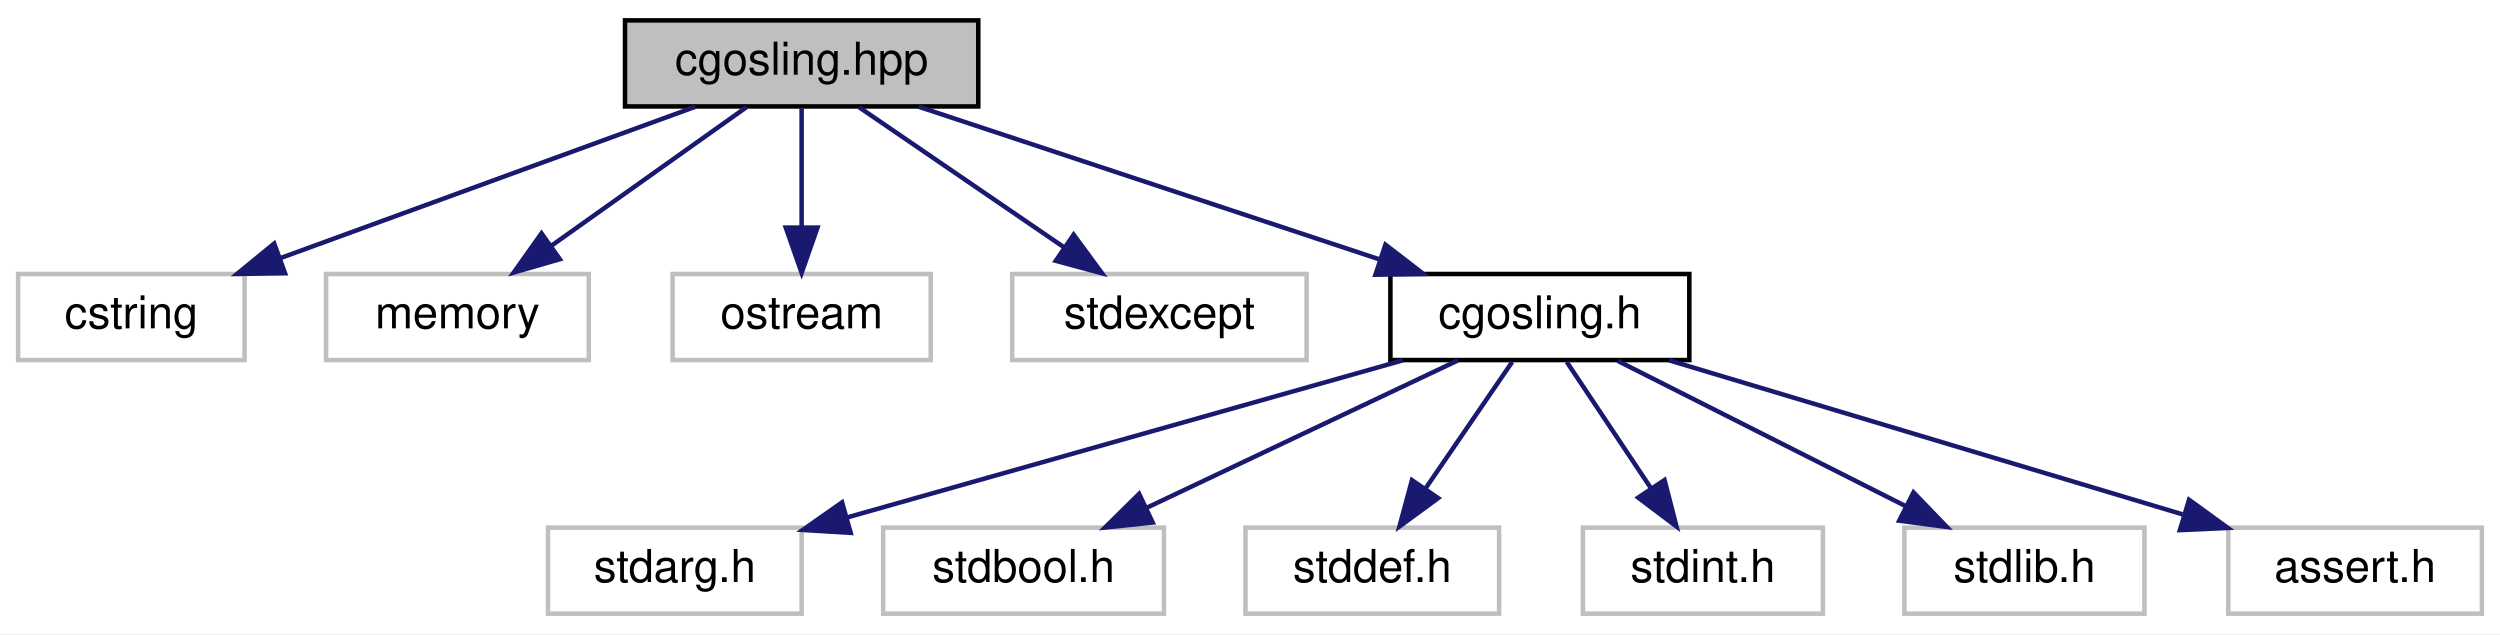
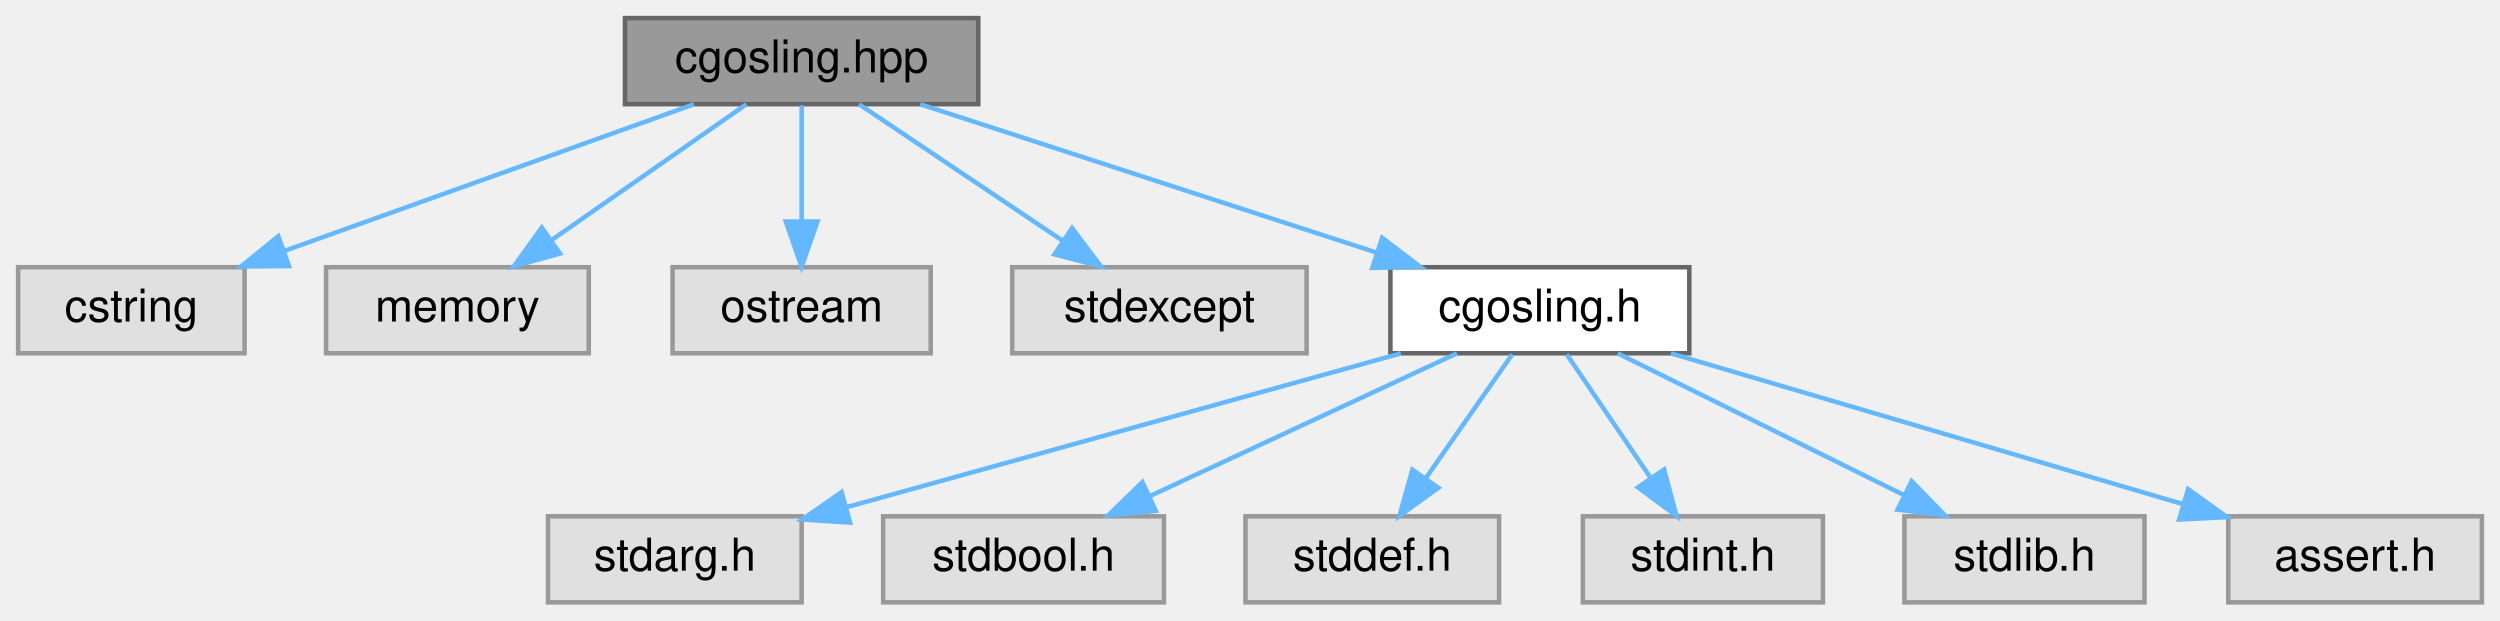
- <svg xmlns="http://www.w3.org/2000/svg" xmlns:xlink="http://www.w3.org/1999/xlink" width="552pt" height="140pt" viewBox="0.00 0.00 552.00 140.00">
-   <g id="graph0" class="graph" transform="scale(1 1) rotate(0) translate(4 136)">
-     <polygon fill="white" stroke="transparent" points="-4,4 -4,-136 548,-136 548,4 -4,4" />
-     <g id="node1" class="node">
-       <g id="a_node1">
+ <svg xmlns="http://www.w3.org/2000/svg" xmlns:xlink="http://www.w3.org/1999/xlink" width="552pt" height="137pt" viewBox="0.00 0.00 552.00 137.00">
+   <g id="graph0" class="graph" transform="scale(1 1) rotate(0) translate(4 133)">
+     <g id="Node000001" class="node">
+       <g id="a_Node000001">
        <a xlink:title=" ">
-           <polygon fill="#bfbfbf" stroke="black" points="134,-112.5 134,-131.5 212,-131.5 212,-112.5 134,-112.5" />
-           <text text-anchor="middle" x="173" y="-119.5" font-family="Helvetica,sans-Serif" font-size="10.00">cgosling.hpp</text>
+           <polygon fill="#999999" stroke="#666666" points="212,-129 134,-129 134,-110 212,-110 212,-129" />
+           <text text-anchor="middle" x="173" y="-117" font-family="Helvetica,sans-Serif" font-size="10.00">cgosling.hpp</text>
        </a>
      </g>
    </g>
-     <g id="node2" class="node">
-       <g id="a_node2">
+     <g id="Node000002" class="node">
+       <g id="a_Node000002">
        <a xlink:title=" ">
-           <polygon fill="white" stroke="#bfbfbf" points="0,-56.5 0,-75.5 50,-75.5 50,-56.5 0,-56.5" />
-           <text text-anchor="middle" x="25" y="-63.5" font-family="Helvetica,sans-Serif" font-size="10.00">cstring</text>
+           <polygon fill="#e0e0e0" stroke="#999999" points="50,-74 0,-74 0,-55 50,-55 50,-74" />
+           <text text-anchor="middle" x="25" y="-62" font-family="Helvetica,sans-Serif" font-size="10.00">cstring</text>
        </a>
      </g>
    </g>
-     <g id="edge1" class="edge">
-       <path fill="none" stroke="midnightblue" d="M149.55,-112.44C124.87,-103.44 85.81,-89.19 58.02,-79.05" />
-       <polygon fill="midnightblue" stroke="midnightblue" points="58.94,-75.66 48.34,-75.52 56.54,-82.23 58.94,-75.66" />
-     </g>
-     <g id="node3" class="node">
-       <g id="a_node3">
+     <g id="edge1_Node000001_Node000002" class="edge">
+       <g id="a_edge1_Node000001_Node000002">
        <a xlink:title=" ">
-           <polygon fill="white" stroke="#bfbfbf" points="68,-56.5 68,-75.5 126,-75.5 126,-56.5 68,-56.5" />
-           <text text-anchor="middle" x="97" y="-63.5" font-family="Helvetica,sans-Serif" font-size="10.00">memory</text>
+           <path fill="none" stroke="#63b8ff" d="M149.22,-109.98C124.77,-101.23 86.47,-87.51 58.85,-77.62" />
+           <polygon fill="#63b8ff" stroke="#63b8ff" points="59.81,-74.25 49.21,-74.17 57.45,-80.84 59.81,-74.25" />
        </a>
      </g>
    </g>
-     <g id="edge2" class="edge">
-       <path fill="none" stroke="midnightblue" d="M160.79,-112.32C149.22,-104.11 131.62,-91.6 117.84,-81.81" />
-       <polygon fill="midnightblue" stroke="midnightblue" points="119.61,-78.77 109.43,-75.83 115.56,-84.48 119.61,-78.77" />
-     </g>
-     <g id="node4" class="node">
-       <g id="a_node4">
+     <g id="Node000003" class="node">
+       <g id="a_Node000003">
        <a xlink:title=" ">
-           <polygon fill="white" stroke="#bfbfbf" points="144.5,-56.5 144.5,-75.5 201.5,-75.5 201.5,-56.5 144.5,-56.5" />
-           <text text-anchor="middle" x="173" y="-63.5" font-family="Helvetica,sans-Serif" font-size="10.00">ostream</text>
+           <polygon fill="#e0e0e0" stroke="#999999" points="126,-74 68,-74 68,-55 126,-55 126,-74" />
+           <text text-anchor="middle" x="97" y="-62" font-family="Helvetica,sans-Serif" font-size="10.00">memory</text>
        </a>
      </g>
    </g>
-     <g id="edge3" class="edge">
-       <path fill="none" stroke="midnightblue" d="M173,-112.08C173,-105.01 173,-94.86 173,-85.99" />
-       <polygon fill="midnightblue" stroke="midnightblue" points="176.5,-85.75 173,-75.75 169.5,-85.75 176.5,-85.75" />
-     </g>
-     <g id="node5" class="node">
-       <g id="a_node5">
+     <g id="edge2_Node000001_Node000003" class="edge">
+       <g id="a_edge2_Node000001_Node000003">
        <a xlink:title=" ">
-           <polygon fill="white" stroke="#bfbfbf" points="219.5,-56.5 219.5,-75.5 284.5,-75.5 284.5,-56.5 219.5,-56.5" />
-           <text text-anchor="middle" x="252" y="-63.5" font-family="Helvetica,sans-Serif" font-size="10.00">stdexcept</text>
+           <path fill="none" stroke="#63b8ff" d="M160.79,-109.98C149.22,-101.92 131.62,-89.65 117.84,-80.03" />
+           <polygon fill="#63b8ff" stroke="#63b8ff" points="119.64,-77.02 109.43,-74.17 115.63,-82.76 119.64,-77.02" />
        </a>
      </g>
    </g>
-     <g id="edge4" class="edge">
-       <path fill="none" stroke="midnightblue" d="M185.69,-112.32C197.9,-103.98 216.58,-91.21 231,-81.35" />
-       <polygon fill="midnightblue" stroke="midnightblue" points="233.06,-84.19 239.34,-75.65 229.11,-78.41 233.06,-84.19" />
-     </g>
-     <g id="node6" class="node">
-       <g id="a_node6">
-         <a xlink:href="cgosling_8h.html" target="_top" xlink:title=" ">
-           <polygon fill="white" stroke="black" points="303,-56.5 303,-75.5 369,-75.5 369,-56.5 303,-56.5" />
-           <text text-anchor="middle" x="336" y="-63.5" font-family="Helvetica,sans-Serif" font-size="10.00">cgosling.h</text>
+     <g id="Node000004" class="node">
+       <g id="a_Node000004">
+         <a xlink:title=" ">
+           <polygon fill="#e0e0e0" stroke="#999999" points="201.5,-74 144.5,-74 144.5,-55 201.5,-55 201.5,-74" />
+           <text text-anchor="middle" x="173" y="-62" font-family="Helvetica,sans-Serif" font-size="10.00">ostream</text>
        </a>
      </g>
    </g>
-     <g id="edge5" class="edge">
-       <path fill="none" stroke="midnightblue" d="M198.83,-112.44C226.25,-103.36 269.78,-88.94 300.43,-78.78" />
-       <polygon fill="midnightblue" stroke="midnightblue" points="301.9,-81.98 310.29,-75.52 299.7,-75.34 301.9,-81.98" />
-     </g>
-     <g id="node7" class="node">
-       <g id="a_node7">
+     <g id="edge3_Node000001_Node000004" class="edge">
+       <g id="a_edge3_Node000001_Node000004">
        <a xlink:title=" ">
-           <polygon fill="white" stroke="#bfbfbf" points="117,-0.5 117,-19.5 173,-19.5 173,-0.5 117,-0.5" />
-           <text text-anchor="middle" x="145" y="-7.5" font-family="Helvetica,sans-Serif" font-size="10.00">stdarg.h</text>
+           <path fill="none" stroke="#63b8ff" d="M173,-109.75C173,-102.8 173,-92.85 173,-84.13" />
+           <polygon fill="#63b8ff" stroke="#63b8ff" points="176.5,-84.09 173,-74.09 169.5,-84.09 176.5,-84.09" />
        </a>
      </g>
    </g>
-     <g id="edge6" class="edge">
-       <path fill="none" stroke="midnightblue" d="M305.74,-56.44C272.47,-47.04 218.97,-31.91 182.93,-21.72" />
-       <polygon fill="midnightblue" stroke="midnightblue" points="183.83,-18.34 173.25,-18.99 181.93,-25.08 183.83,-18.34" />
-     </g>
-     <g id="node8" class="node">
-       <g id="a_node8">
+     <g id="Node000005" class="node">
+       <g id="a_Node000005">
        <a xlink:title=" ">
-           <polygon fill="white" stroke="#bfbfbf" points="191,-0.5 191,-19.5 253,-19.5 253,-0.5 191,-0.5" />
-           <text text-anchor="middle" x="222" y="-7.5" font-family="Helvetica,sans-Serif" font-size="10.00">stdbool.h</text>
+           <polygon fill="#e0e0e0" stroke="#999999" points="284.5,-74 219.5,-74 219.5,-55 284.5,-55 284.5,-74" />
+           <text text-anchor="middle" x="252" y="-62" font-family="Helvetica,sans-Serif" font-size="10.00">stdexcept</text>
        </a>
      </g>
    </g>
-     <g id="edge7" class="edge">
-       <path fill="none" stroke="midnightblue" d="M317.94,-56.44C299.43,-47.68 270.42,-33.94 249.14,-23.86" />
-       <polygon fill="midnightblue" stroke="midnightblue" points="250.51,-20.63 239.98,-19.52 247.52,-26.96 250.51,-20.63" />
-     </g>
-     <g id="node9" class="node">
-       <g id="a_node9">
+     <g id="edge4_Node000001_Node000005" class="edge">
+       <g id="a_edge4_Node000001_Node000005">
        <a xlink:title=" ">
-           <polygon fill="white" stroke="#bfbfbf" points="271,-0.5 271,-19.5 327,-19.5 327,-0.5 271,-0.5" />
-           <text text-anchor="middle" x="299" y="-7.5" font-family="Helvetica,sans-Serif" font-size="10.00">stddef.h</text>
+           <path fill="none" stroke="#63b8ff" d="M185.69,-109.98C197.83,-101.84 216.36,-89.41 230.75,-79.76" />
+           <polygon fill="#63b8ff" stroke="#63b8ff" points="232.72,-82.65 239.08,-74.17 228.82,-76.84 232.72,-82.65" />
        </a>
      </g>
    </g>
-     <g id="edge8" class="edge">
-       <path fill="none" stroke="midnightblue" d="M329.89,-56.08C324.72,-48.53 317.15,-37.49 310.81,-28.23" />
-       <polygon fill="midnightblue" stroke="midnightblue" points="313.54,-26.02 305,-19.75 307.76,-29.98 313.54,-26.02" />
-     </g>
-     <g id="node10" class="node">
-       <g id="a_node10">
-         <a xlink:title=" ">
-           <polygon fill="white" stroke="#bfbfbf" points="345.5,-0.5 345.5,-19.5 398.5,-19.5 398.5,-0.5 345.5,-0.5" />
-           <text text-anchor="middle" x="372" y="-7.5" font-family="Helvetica,sans-Serif" font-size="10.00">stdint.h</text>
+     <g id="Node000006" class="node">
+       <g id="a_Node000006">
+         <a xlink:href="cgosling_8h.html" target="_top" xlink:title=" ">
+           <polygon fill="white" stroke="#666666" points="369,-74 303,-74 303,-55 369,-55 369,-74" />
+           <text text-anchor="middle" x="336" y="-62" font-family="Helvetica,sans-Serif" font-size="10.00">cgosling.h</text>
        </a>
      </g>
    </g>
-     <g id="edge9" class="edge">
-       <path fill="none" stroke="midnightblue" d="M341.94,-56.08C346.98,-48.53 354.34,-37.49 360.51,-28.23" />
-       <polygon fill="midnightblue" stroke="midnightblue" points="363.53,-30.01 366.17,-19.75 357.71,-26.13 363.53,-30.01" />
-     </g>
-     <g id="node11" class="node">
-       <g id="a_node11">
+     <g id="edge5_Node000001_Node000006" class="edge">
+       <g id="a_edge5_Node000001_Node000006">
        <a xlink:title=" ">
-           <polygon fill="white" stroke="#bfbfbf" points="416.5,-0.5 416.5,-19.5 469.5,-19.5 469.5,-0.5 416.5,-0.5" />
-           <text text-anchor="middle" x="443" y="-7.5" font-family="Helvetica,sans-Serif" font-size="10.00">stdlib.h</text>
+           <path fill="none" stroke="#63b8ff" d="M199.19,-109.98C226.44,-101.13 269.3,-87.19 299.78,-77.28" />
+           <polygon fill="#63b8ff" stroke="#63b8ff" points="301.18,-80.5 309.61,-74.08 299.01,-73.85 301.18,-80.5" />
        </a>
      </g>
    </g>
-     <g id="edge10" class="edge">
-       <path fill="none" stroke="midnightblue" d="M353.19,-56.32C370.35,-47.66 396.95,-34.24 416.75,-24.25" />
-       <polygon fill="midnightblue" stroke="midnightblue" points="418.5,-27.28 425.85,-19.65 415.35,-21.04 418.5,-27.28" />
-     </g>
-     <g id="node12" class="node">
-       <g id="a_node12">
+     <g id="Node000007" class="node">
+       <g id="a_Node000007">
        <a xlink:title=" ">
-           <polygon fill="white" stroke="#bfbfbf" points="488,-0.5 488,-19.5 544,-19.5 544,-0.5 488,-0.5" />
-           <text text-anchor="middle" x="516" y="-7.5" font-family="Helvetica,sans-Serif" font-size="10.00">assert.h</text>
+           <polygon fill="#e0e0e0" stroke="#999999" points="173,-19 117,-19 117,0 173,0 173,-19" />
+           <text text-anchor="middle" x="145" y="-7" font-family="Helvetica,sans-Serif" font-size="10.00">stdarg.h</text>
        </a>
      </g>
    </g>
-     <g id="edge11" class="edge">
-       <path fill="none" stroke="midnightblue" d="M364.52,-56.44C395.16,-47.25 443.99,-32.6 477.9,-22.43" />
-       <polygon fill="midnightblue" stroke="midnightblue" points="479.34,-25.65 487.91,-19.43 477.32,-18.95 479.34,-25.65" />
+     <g id="edge6_Node000006_Node000007" class="edge">
+       <g id="a_edge6_Node000006_Node000007">
+         <a xlink:title=" ">
+           <path fill="none" stroke="#63b8ff" d="M305.31,-54.98C272.1,-45.77 219.1,-31.06 183.21,-21.1" />
+           <polygon fill="#63b8ff" stroke="#63b8ff" points="183.69,-17.6 173.12,-18.3 181.82,-24.35 183.69,-17.6" />
+         </a>
+       </g>
+     </g>
+     <g id="Node000008" class="node">
+       <g id="a_Node000008">
+         <a xlink:title=" ">
+           <polygon fill="#e0e0e0" stroke="#999999" points="253,-19 191,-19 191,0 253,0 253,-19" />
+           <text text-anchor="middle" x="222" y="-7" font-family="Helvetica,sans-Serif" font-size="10.00">stdbool.h</text>
+         </a>
+       </g>
+     </g>
+     <g id="edge7_Node000006_Node000008" class="edge">
+       <g id="a_edge7_Node000006_Node000008">
+         <a xlink:title=" ">
+           <path fill="none" stroke="#63b8ff" d="M317.68,-54.98C299.34,-46.46 270.89,-33.23 249.77,-23.41" />
+           <polygon fill="#63b8ff" stroke="#63b8ff" points="251.19,-20.21 240.65,-19.17 248.24,-26.56 251.19,-20.21" />
+         </a>
+       </g>
+     </g>
+     <g id="Node000009" class="node">
+       <g id="a_Node000009">
+         <a xlink:title=" ">
+           <polygon fill="#e0e0e0" stroke="#999999" points="327,-19 271,-19 271,0 327,0 327,-19" />
+           <text text-anchor="middle" x="299" y="-7" font-family="Helvetica,sans-Serif" font-size="10.00">stddef.h</text>
+         </a>
+       </g>
+     </g>
+     <g id="edge8_Node000006_Node000009" class="edge">
+       <g id="a_edge8_Node000006_Node000009">
+         <a xlink:title=" ">
+           <path fill="none" stroke="#63b8ff" d="M329.89,-54.75C324.72,-47.34 317.15,-36.5 310.81,-27.41" />
+           <polygon fill="#63b8ff" stroke="#63b8ff" points="313.59,-25.29 305,-19.09 307.85,-29.29 313.59,-25.29" />
+         </a>
+       </g>
+     </g>
+     <g id="Node000010" class="node">
+       <g id="a_Node000010">
+         <a xlink:title=" ">
+           <polygon fill="#e0e0e0" stroke="#999999" points="398.5,-19 345.5,-19 345.5,0 398.5,0 398.5,-19" />
+           <text text-anchor="middle" x="372" y="-7" font-family="Helvetica,sans-Serif" font-size="10.00">stdint.h</text>
+         </a>
+       </g>
+     </g>
+     <g id="edge9_Node000006_Node000010" class="edge">
+       <g id="a_edge9_Node000006_Node000010">
+         <a xlink:title=" ">
+           <path fill="none" stroke="#63b8ff" d="M341.94,-54.75C346.98,-47.34 354.34,-36.5 360.51,-27.41" />
+           <polygon fill="#63b8ff" stroke="#63b8ff" points="363.44,-29.33 366.17,-19.09 357.65,-25.39 363.44,-29.33" />
+         </a>
+       </g>
+     </g>
+     <g id="Node000011" class="node">
+       <g id="a_Node000011">
+         <a xlink:title=" ">
+           <polygon fill="#e0e0e0" stroke="#999999" points="469.5,-19 416.5,-19 416.5,0 469.5,0 469.5,-19" />
+           <text text-anchor="middle" x="443" y="-7" font-family="Helvetica,sans-Serif" font-size="10.00">stdlib.h</text>
+         </a>
+       </g>
+     </g>
+     <g id="edge10_Node000006_Node000011" class="edge">
+       <g id="a_edge10_Node000006_Node000011">
+         <a xlink:title=" ">
+           <path fill="none" stroke="#63b8ff" d="M353.19,-54.98C370.25,-46.54 396.63,-33.47 416.4,-23.68" />
+           <polygon fill="#63b8ff" stroke="#63b8ff" points="418.09,-26.75 425.5,-19.17 414.98,-20.47 418.09,-26.75" />
+         </a>
+       </g>
+     </g>
+     <g id="Node000012" class="node">
+       <g id="a_Node000012">
+         <a xlink:title=" ">
+           <polygon fill="#e0e0e0" stroke="#999999" points="544,-19 488,-19 488,0 544,0 544,-19" />
+           <text text-anchor="middle" x="516" y="-7" font-family="Helvetica,sans-Serif" font-size="10.00">assert.h</text>
+         </a>
+       </g>
+     </g>
+     <g id="edge11_Node000006_Node000012" class="edge">
+       <g id="a_edge11_Node000006_Node000012">
+         <a xlink:title=" ">
+           <path fill="none" stroke="#63b8ff" d="M364.92,-54.98C395.54,-45.97 444.02,-31.69 477.78,-21.75" />
+           <polygon fill="#63b8ff" stroke="#63b8ff" points="479.14,-25 487.75,-18.82 477.16,-18.29 479.14,-25" />
+         </a>
+       </g>
    </g>
  </g>
</svg>
